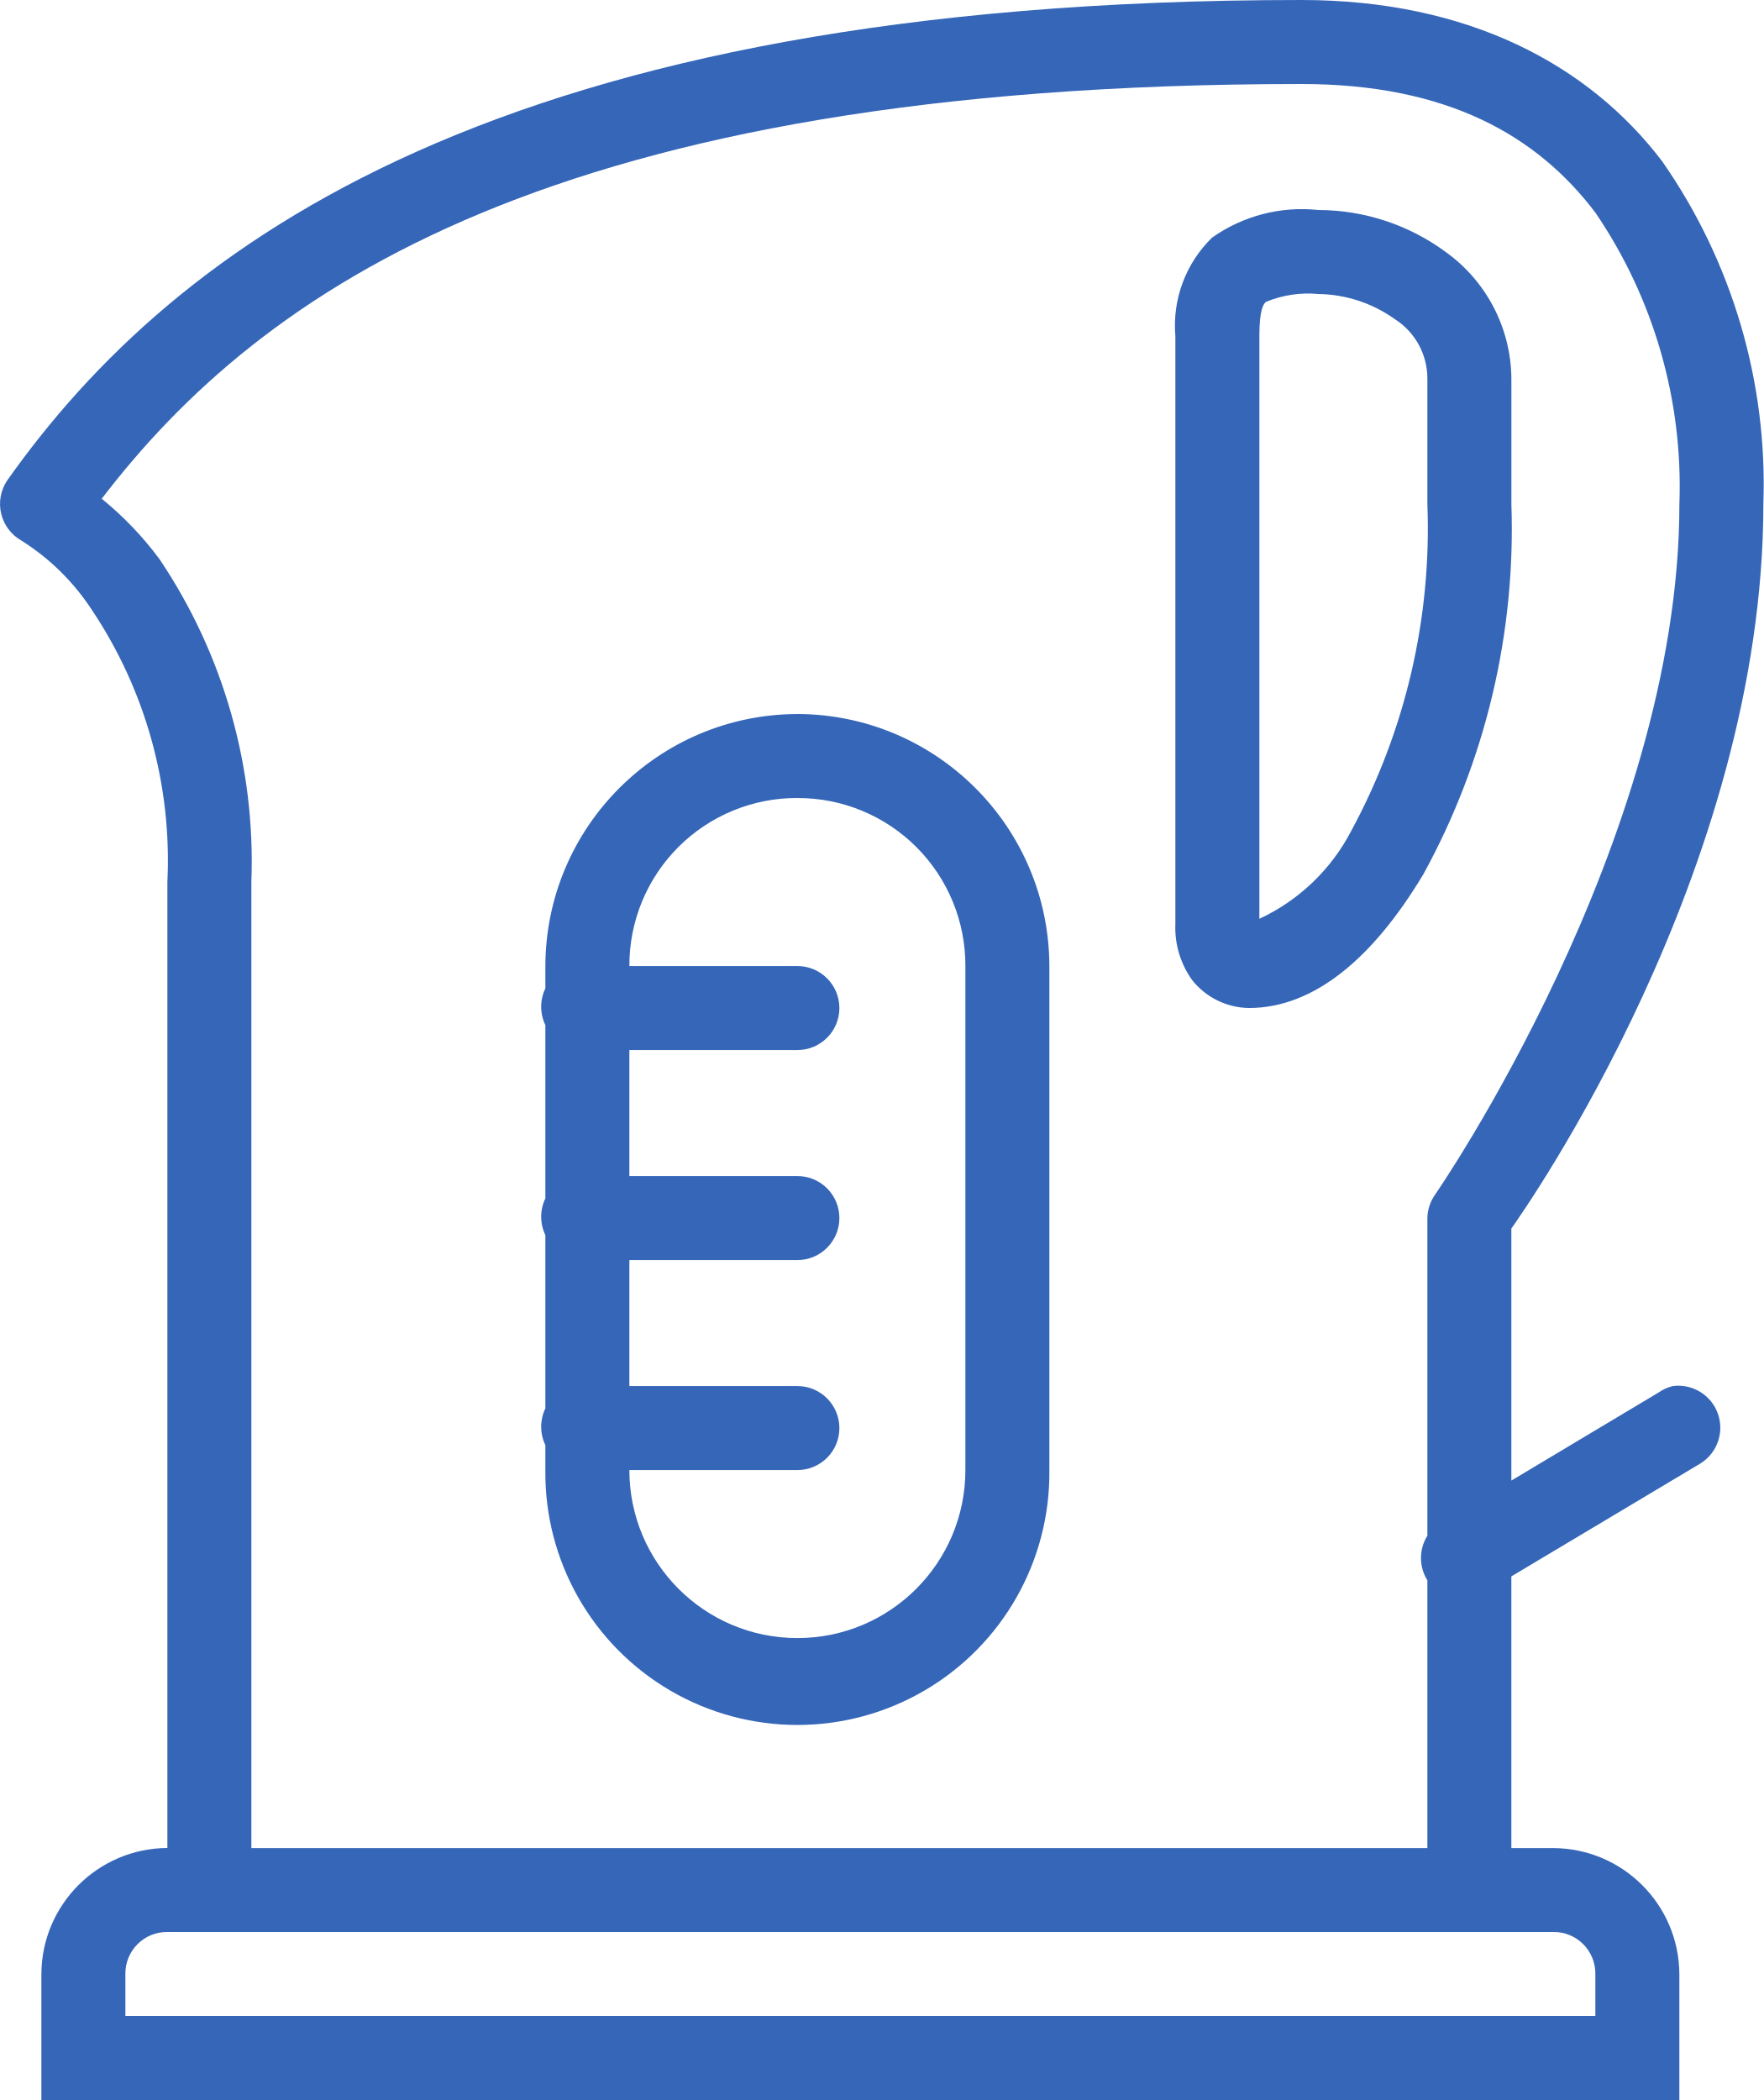
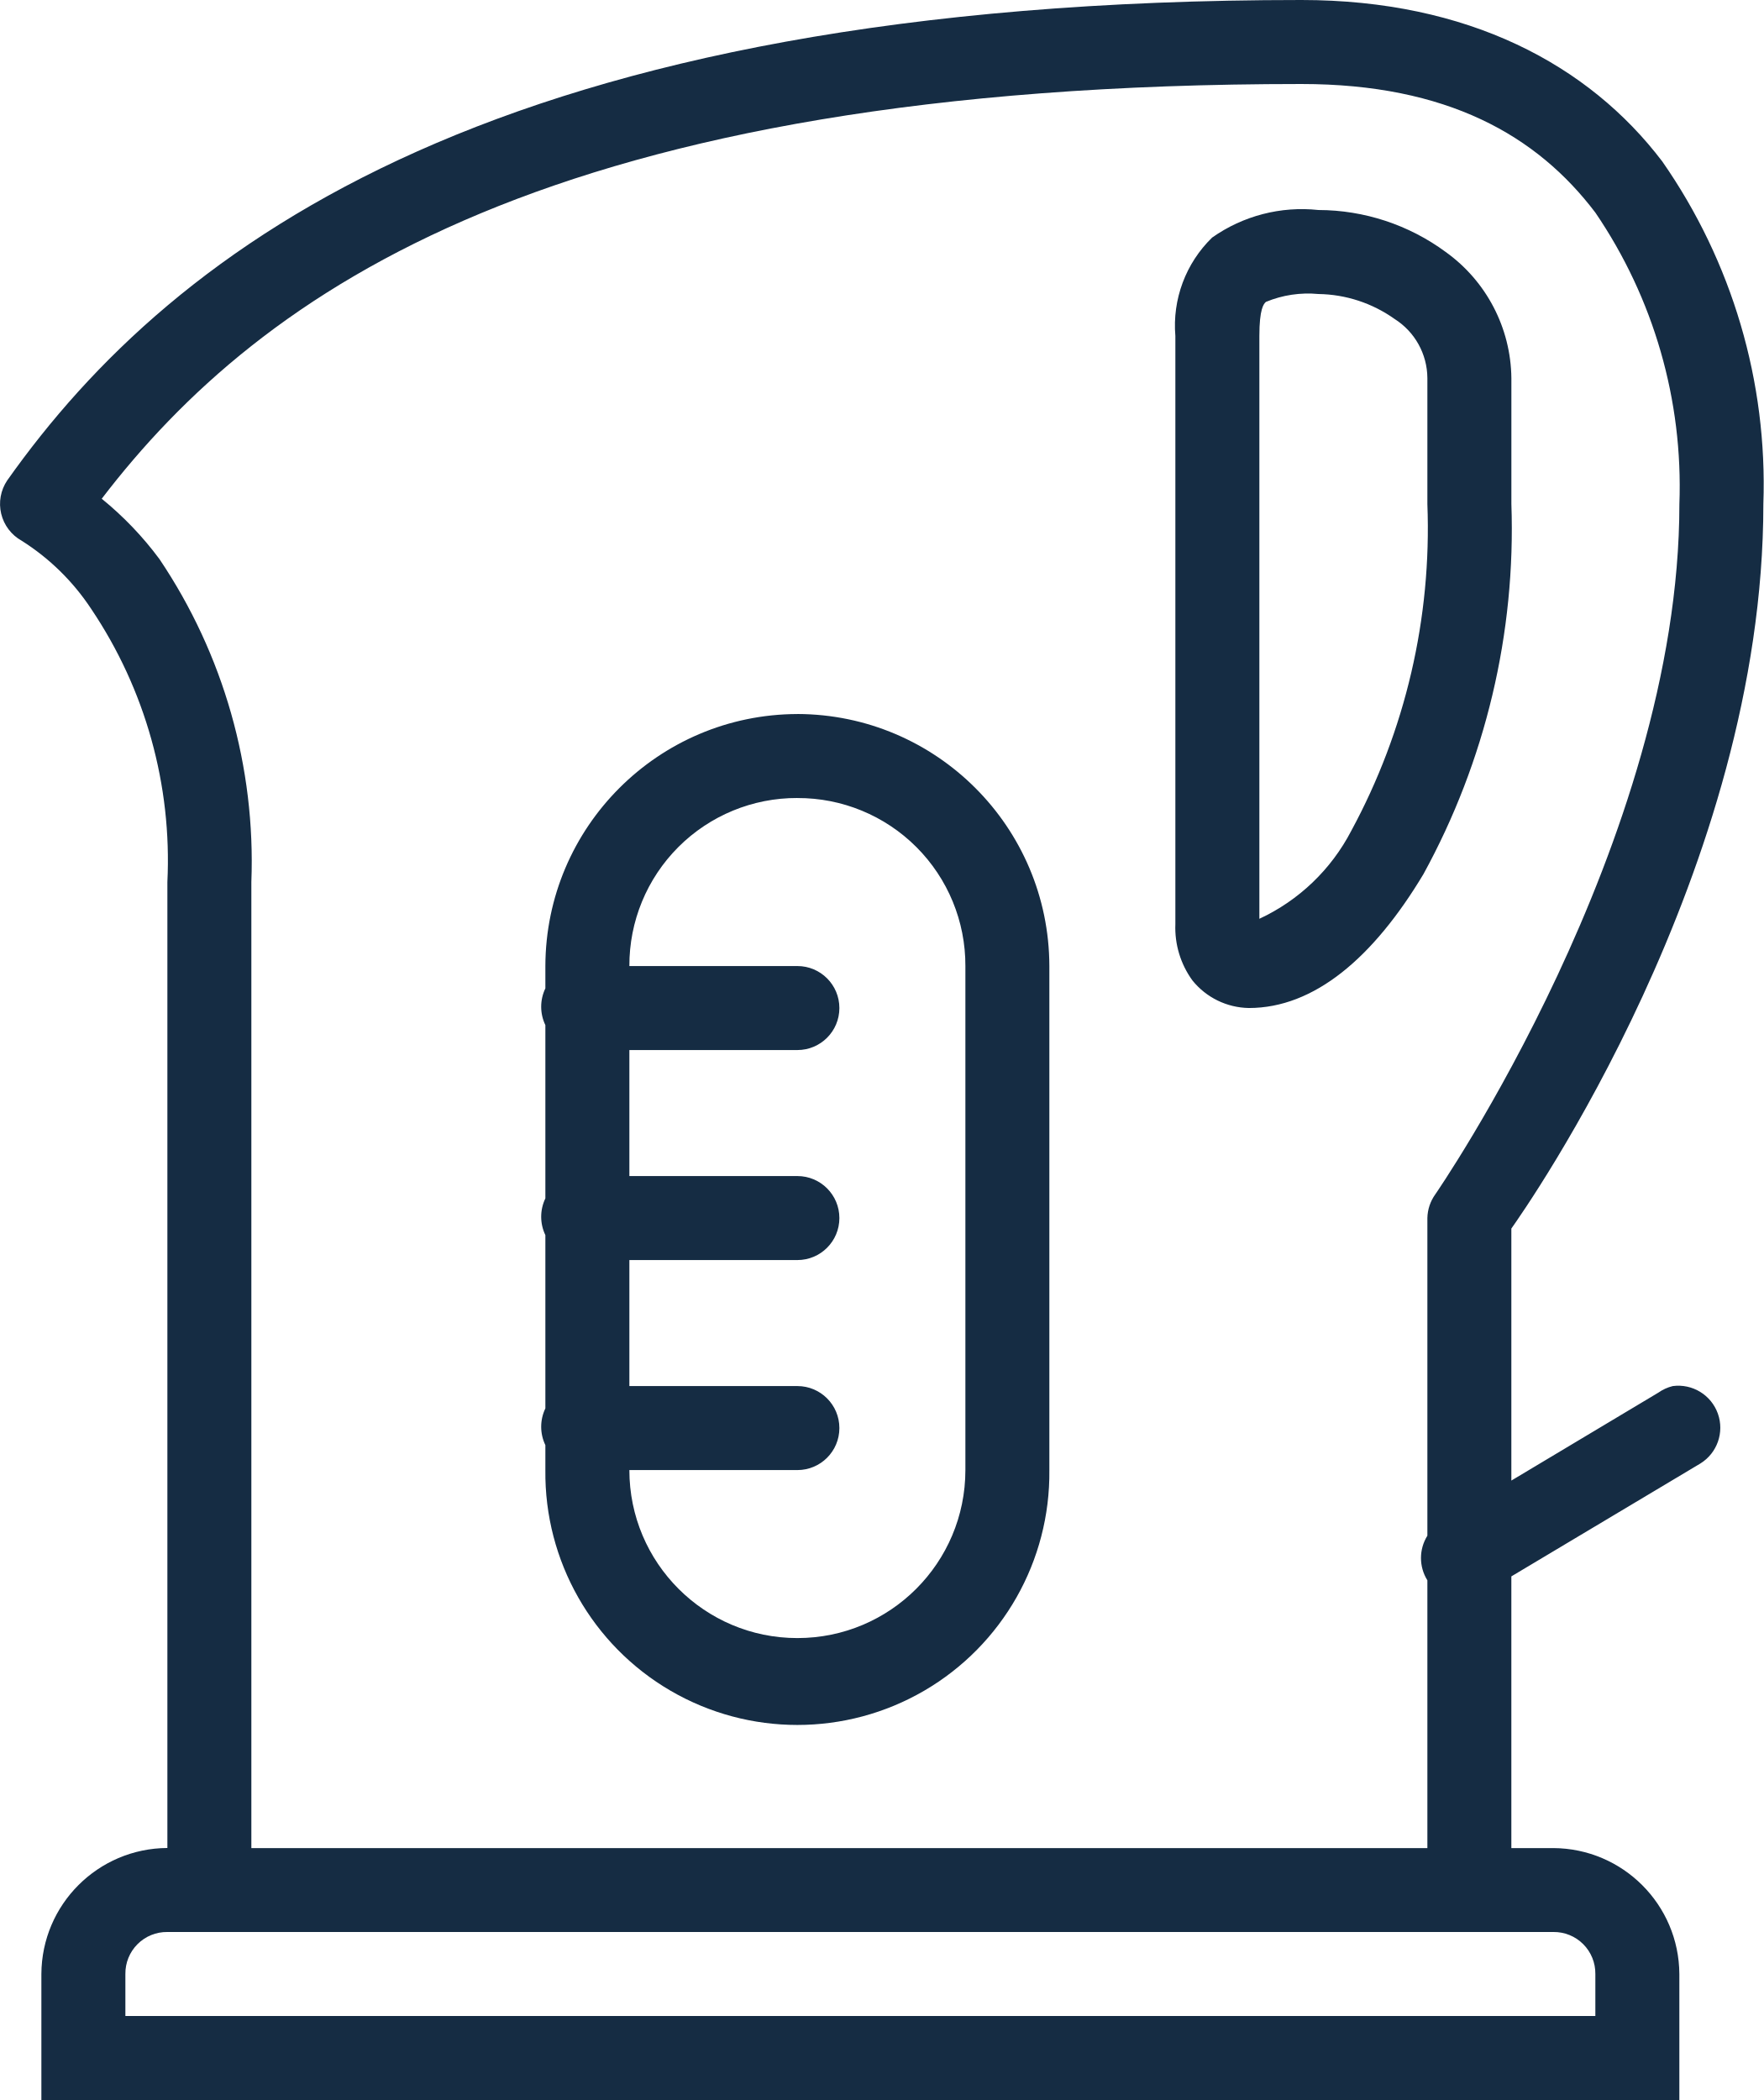
<svg xmlns="http://www.w3.org/2000/svg" width="53.738" height="63.997" viewBox="0 0 53.738 63.997">
  <defs>
-     <style>.a{fill:#3566b8;}</style>
+     <style>.a{fill:#152c43;}</style>
  </defs>
  <path class="a" d="M42.674,0C18.315,0,8.345,7.415,3.236,14.639a1.283,1.283,0,0,0,.44,1.84,7.04,7.04,0,0,1,2.12,2.08,13.721,13.721,0,0,1,2.32,8.32V56.317a3.86,3.86,0,0,0-3.84,3.84V64H54.193v-3.84a3.86,3.86,0,0,0-3.84-3.84h-1.28v-8.28l5.76-3.44a1.281,1.281,0,0,0-.84-2.36,1.3,1.3,0,0,0-.44.2l-4.48,2.68v-7.68c.435-.615,7.68-10.924,7.68-22.079a17.2,17.2,0,0,0-3.08-10.44C51.433,1.97,47.754,0,42.674,0Zm0,2.56c4.445,0,7.18,1.57,8.96,3.92a14.81,14.81,0,0,1,2.56,8.88c0,10.285-7.44,21.039-7.44,21.039a1.281,1.281,0,0,0-.24.72V46.8a1.283,1.283,0,0,0,0,1.36v8.16H10.675V26.879a16.5,16.5,0,0,0-2.8-9.84,10.144,10.144,0,0,0-1.76-1.84C10.98,8.845,19.89,2.56,42.674,2.56Zm.52,3.84a4.74,4.74,0,0,0-3.24.84,3.741,3.741,0,0,0-1.12,3V28.159a2.738,2.738,0,0,0,.52,1.72,2.256,2.256,0,0,0,1.72.84c1.985,0,3.785-1.52,5.32-4.08a21.872,21.872,0,0,0,2.68-11.279v-3.84a4.794,4.794,0,0,0-2-3.84A6.559,6.559,0,0,0,43.194,6.4Zm0,2.56a4.107,4.107,0,0,1,2.32.76,2.146,2.146,0,0,1,1,1.8v3.84a19.354,19.354,0,0,1-2.32,9.96,6.01,6.01,0,0,1-2.8,2.68V10.24c0-.825.13-.98.2-1.04A3.353,3.353,0,0,1,43.194,8.96Zm-15.879,12.8a7.7,7.7,0,0,0-7.68,7.68v.68a1.293,1.293,0,0,0,0,1.12v5.28a1.294,1.294,0,0,0,0,1.12v5.28a1.294,1.294,0,0,0,0,1.12v.76a7.68,7.68,0,1,0,15.359,0V29.439A7.7,7.7,0,0,0,27.315,21.759Zm0,2.56a5.1,5.1,0,0,1,5.12,5.12V44.8a5.12,5.12,0,1,1-10.24,0h5.12a1.28,1.28,0,1,0,0-2.56h-5.12V38.4h5.12a1.28,1.28,0,1,0,0-2.56h-5.12V32h5.12a1.28,1.28,0,1,0,0-2.56h-5.12A5.1,5.1,0,0,1,27.315,24.319ZM8.115,58.877H50.353a1.264,1.264,0,0,1,1.28,1.28v1.28H6.836v-1.28A1.264,1.264,0,0,1,8.115,58.877Z" transform="translate(-3.015)" />
</svg>
